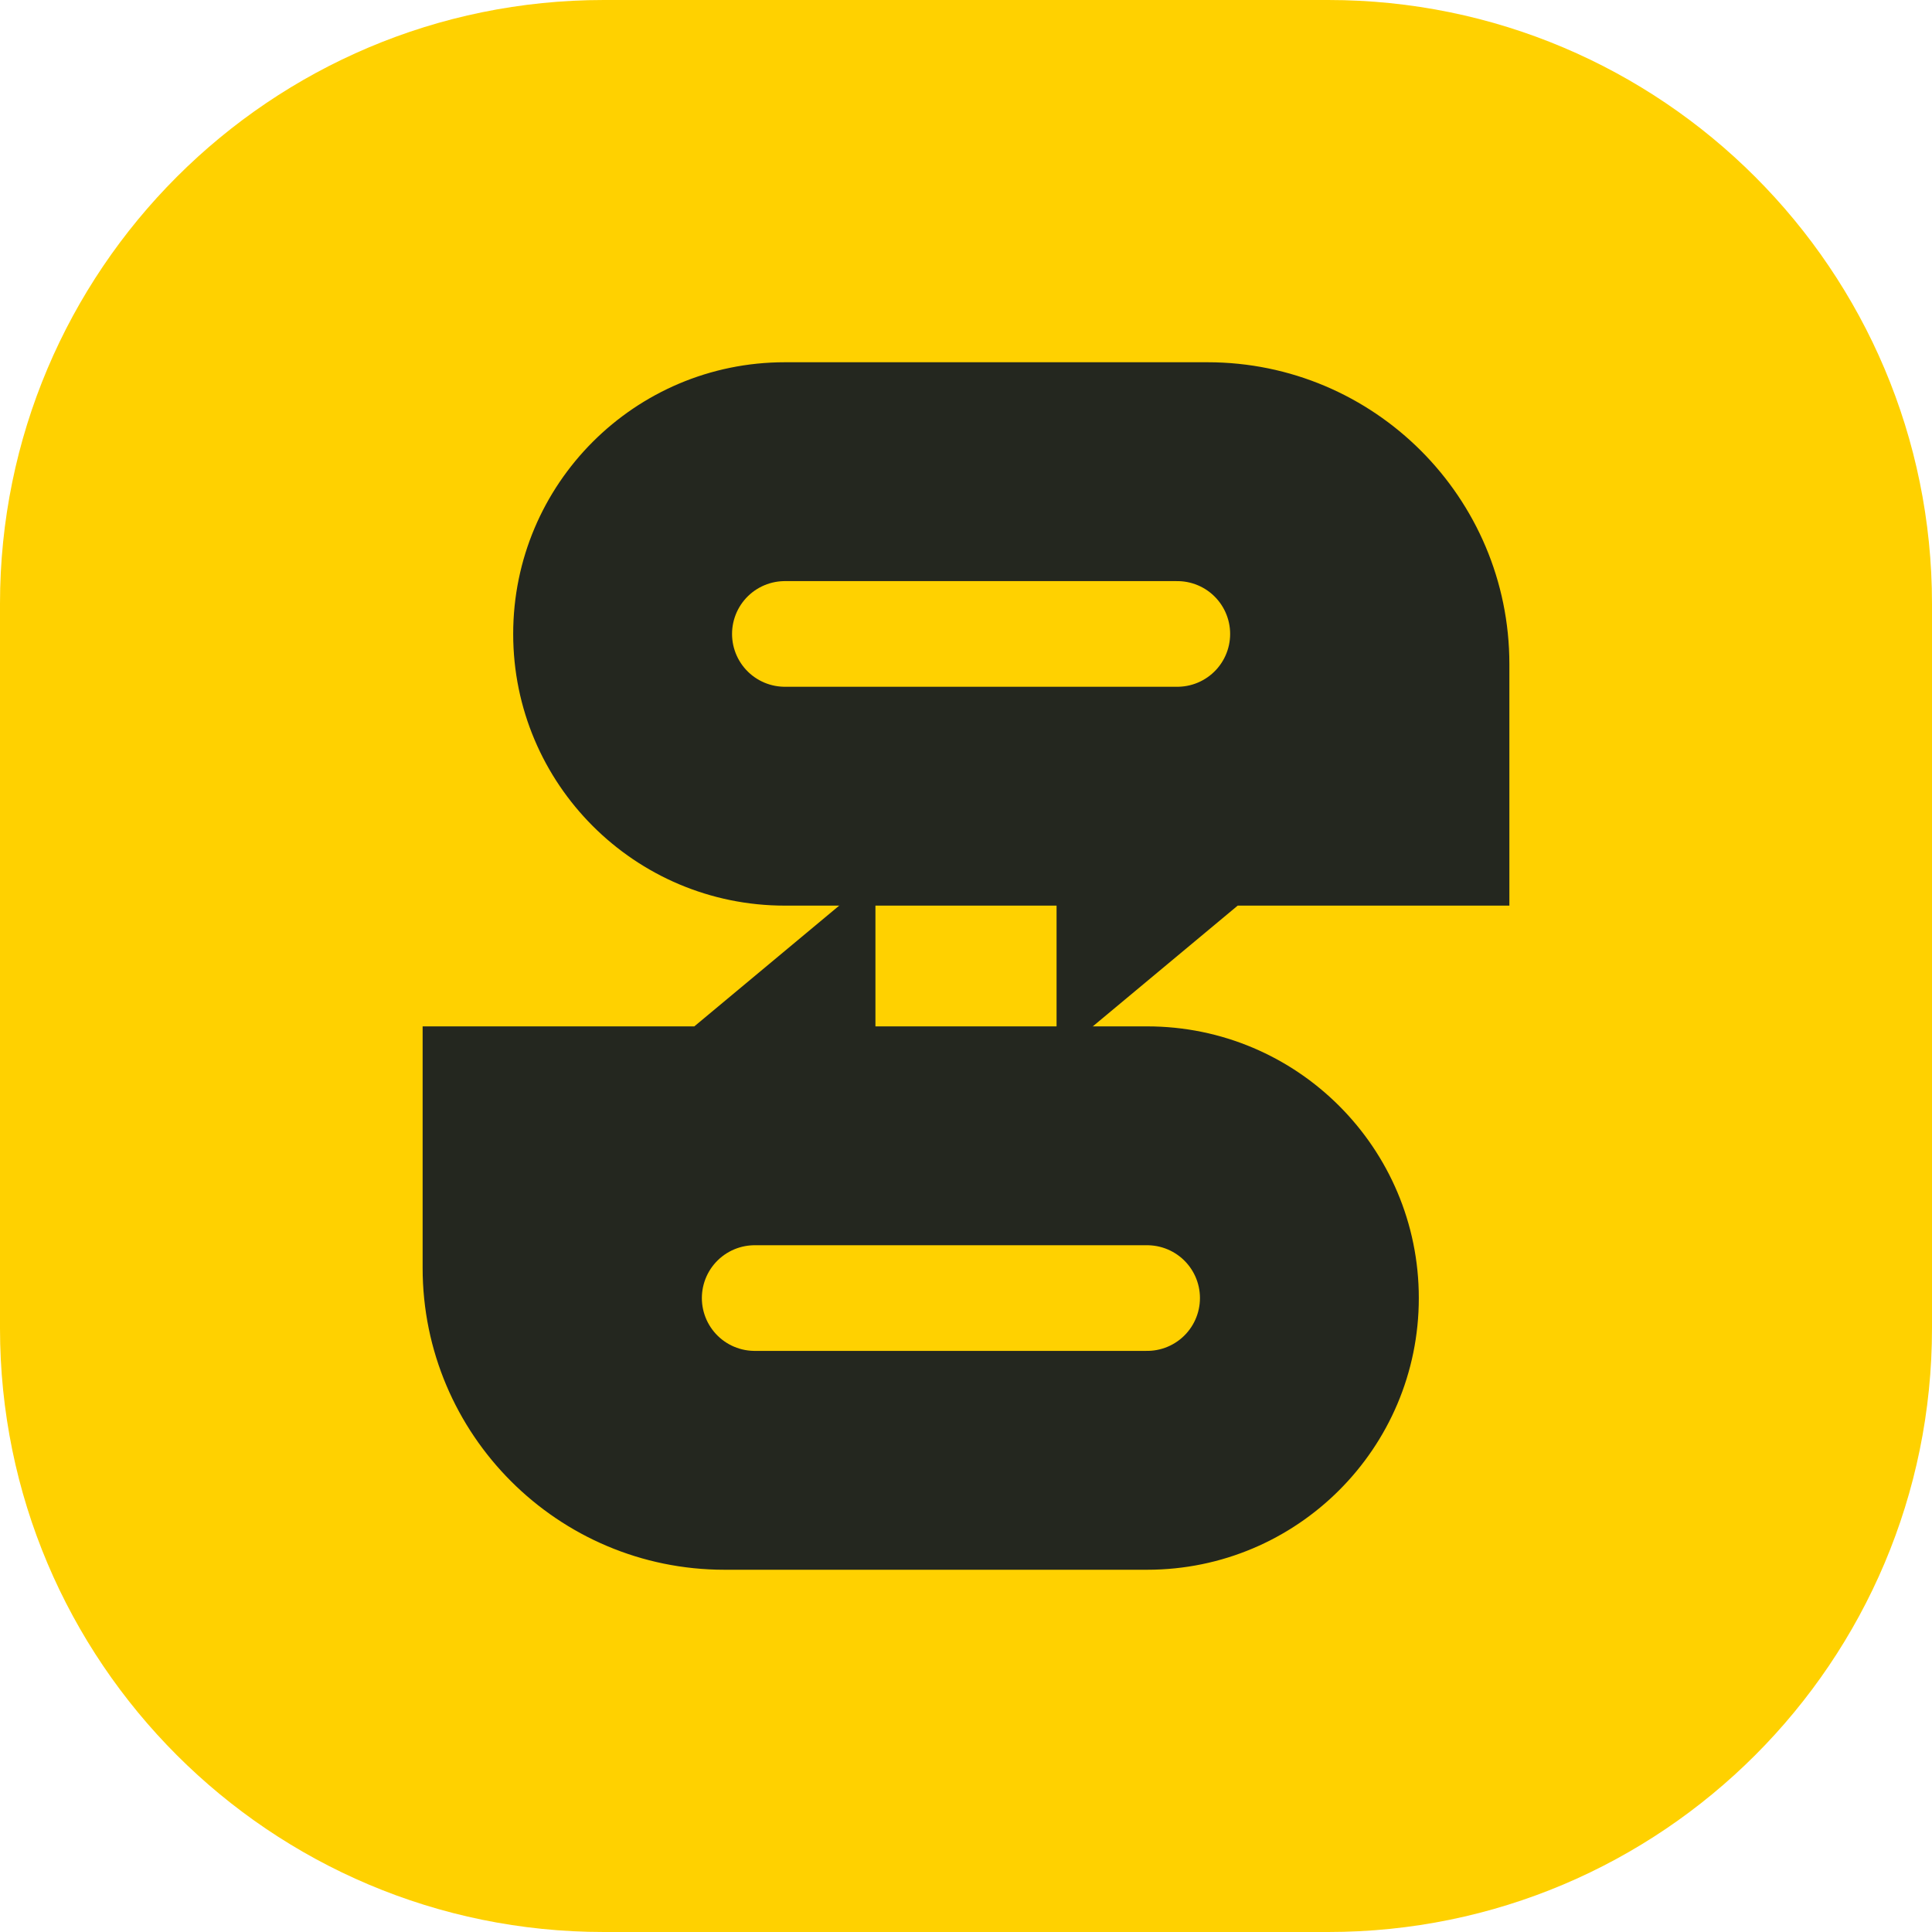
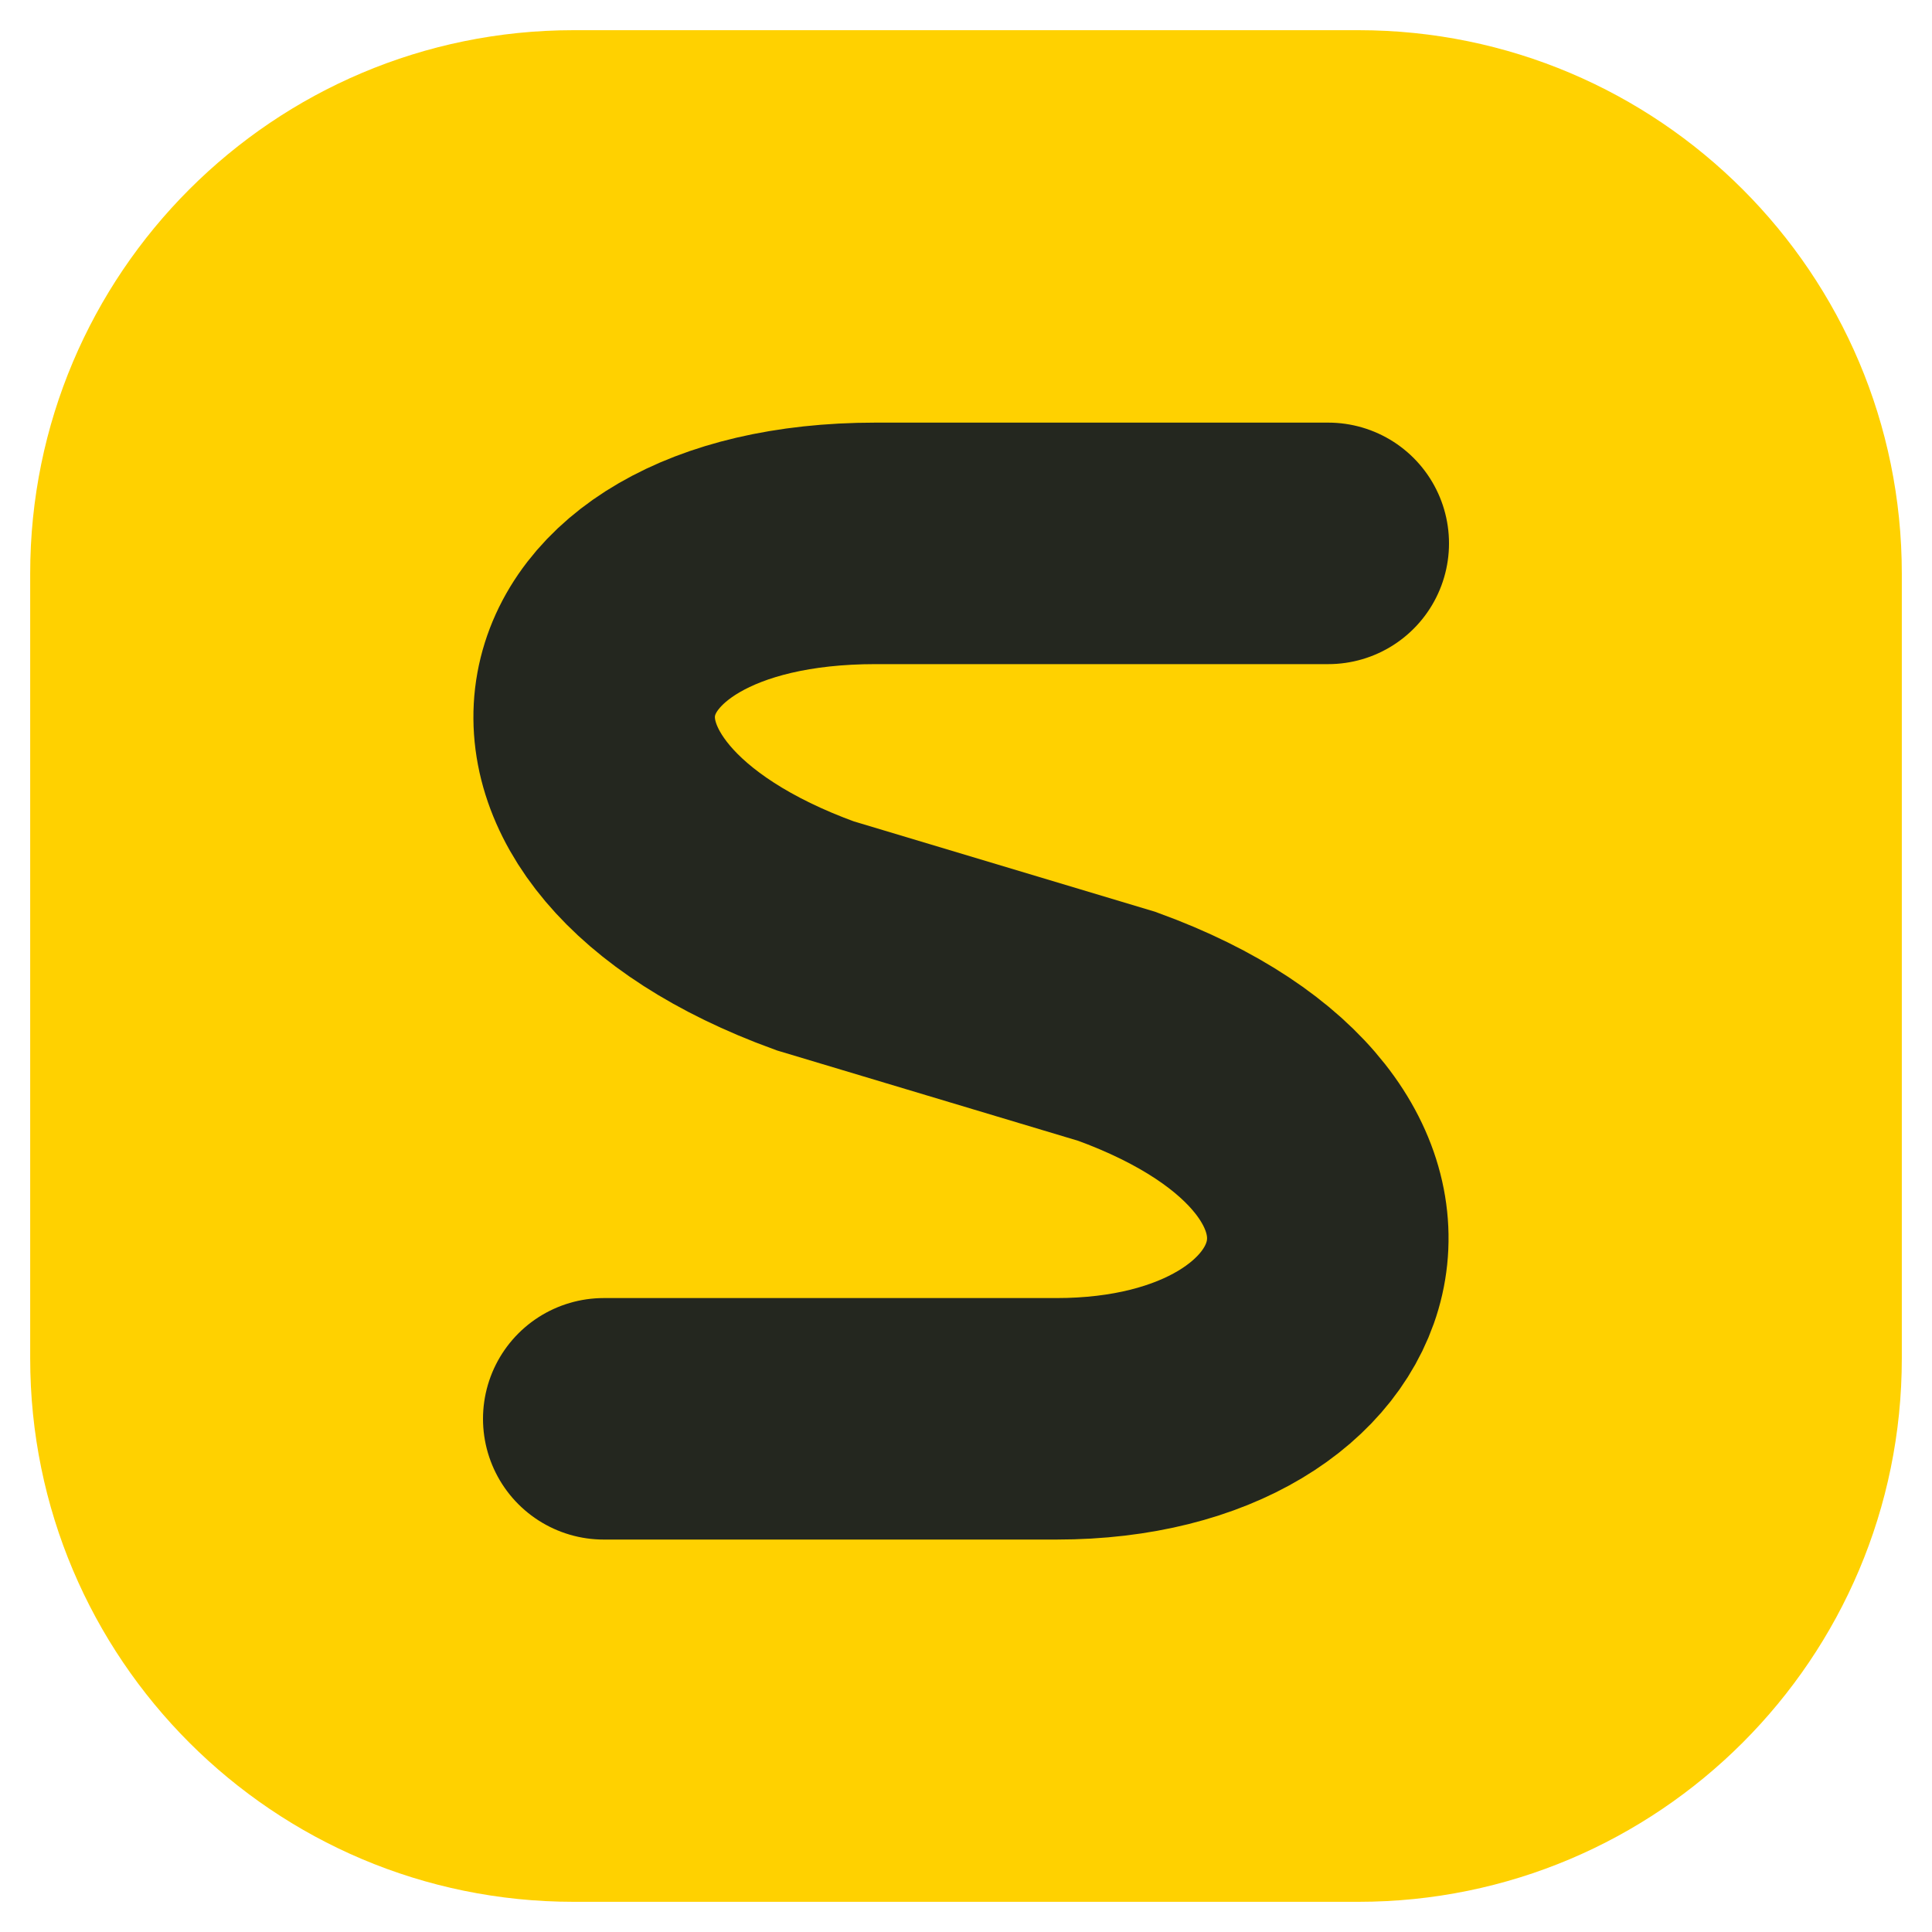
<svg xmlns="http://www.w3.org/2000/svg" viewBox="0 0 64 64" fill="none">
-   <rect width="64" height="64" rx="20" fill="#FFD100" />
-   <g fill="#24271F">
-     <path d="M26 12H40C45.52 12 50 16.48 50 22V30H41L35 35V30H26C21.03 30 17 25.97 17 21S21.03 12 26 12Z" />
-     <path d="M38 52H24C18.48 52 14 47.52 14 42V34H23L29 29V34H38C42.97 34 47 38.03 47 43S42.97 52 38 52Z" />
-   </g>
-   <path d="M26 21H39M25 43H38" stroke="#FFD100" stroke-width="3.5" stroke-linecap="round" />
+   <rect x="1" y="1" width="62" height="62" rx="18" fill="#FFD100" />
+   <path d="M44 18H29C18 18 16 27 27 31L37 34C48 38 45 47 35 47H20" stroke="#24271F" stroke-width="8" stroke-linecap="round" />
</svg>
